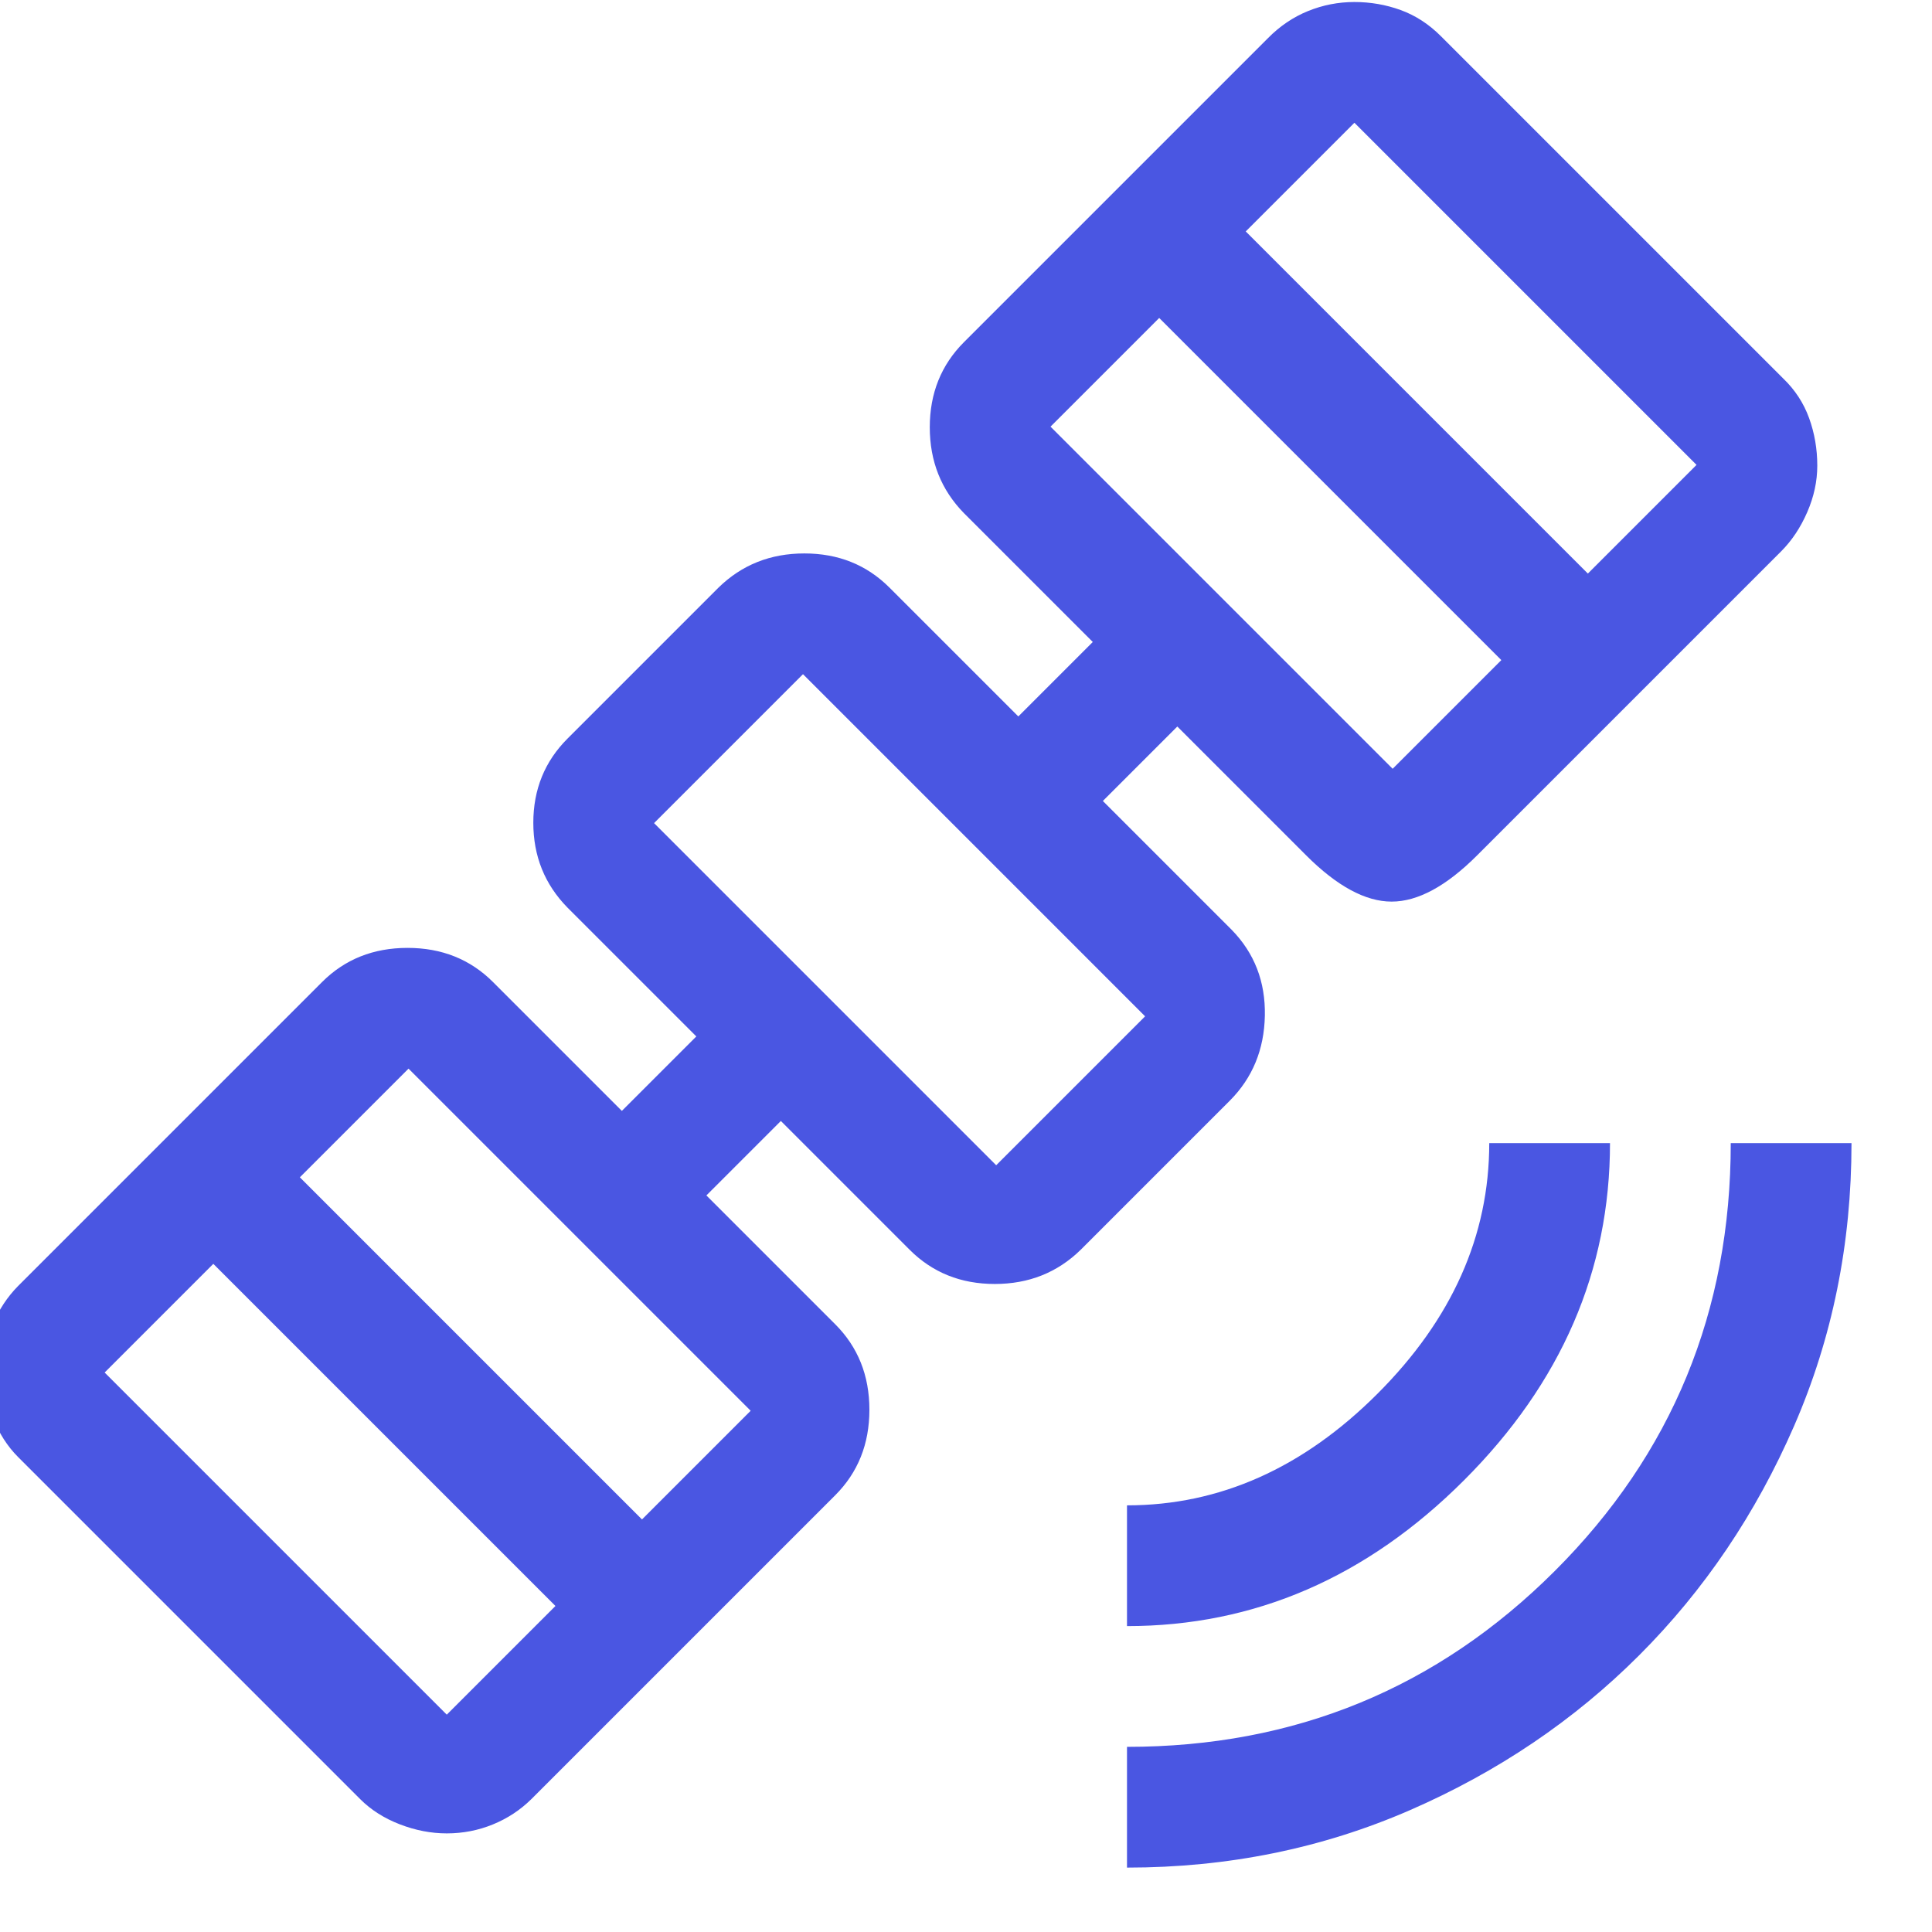
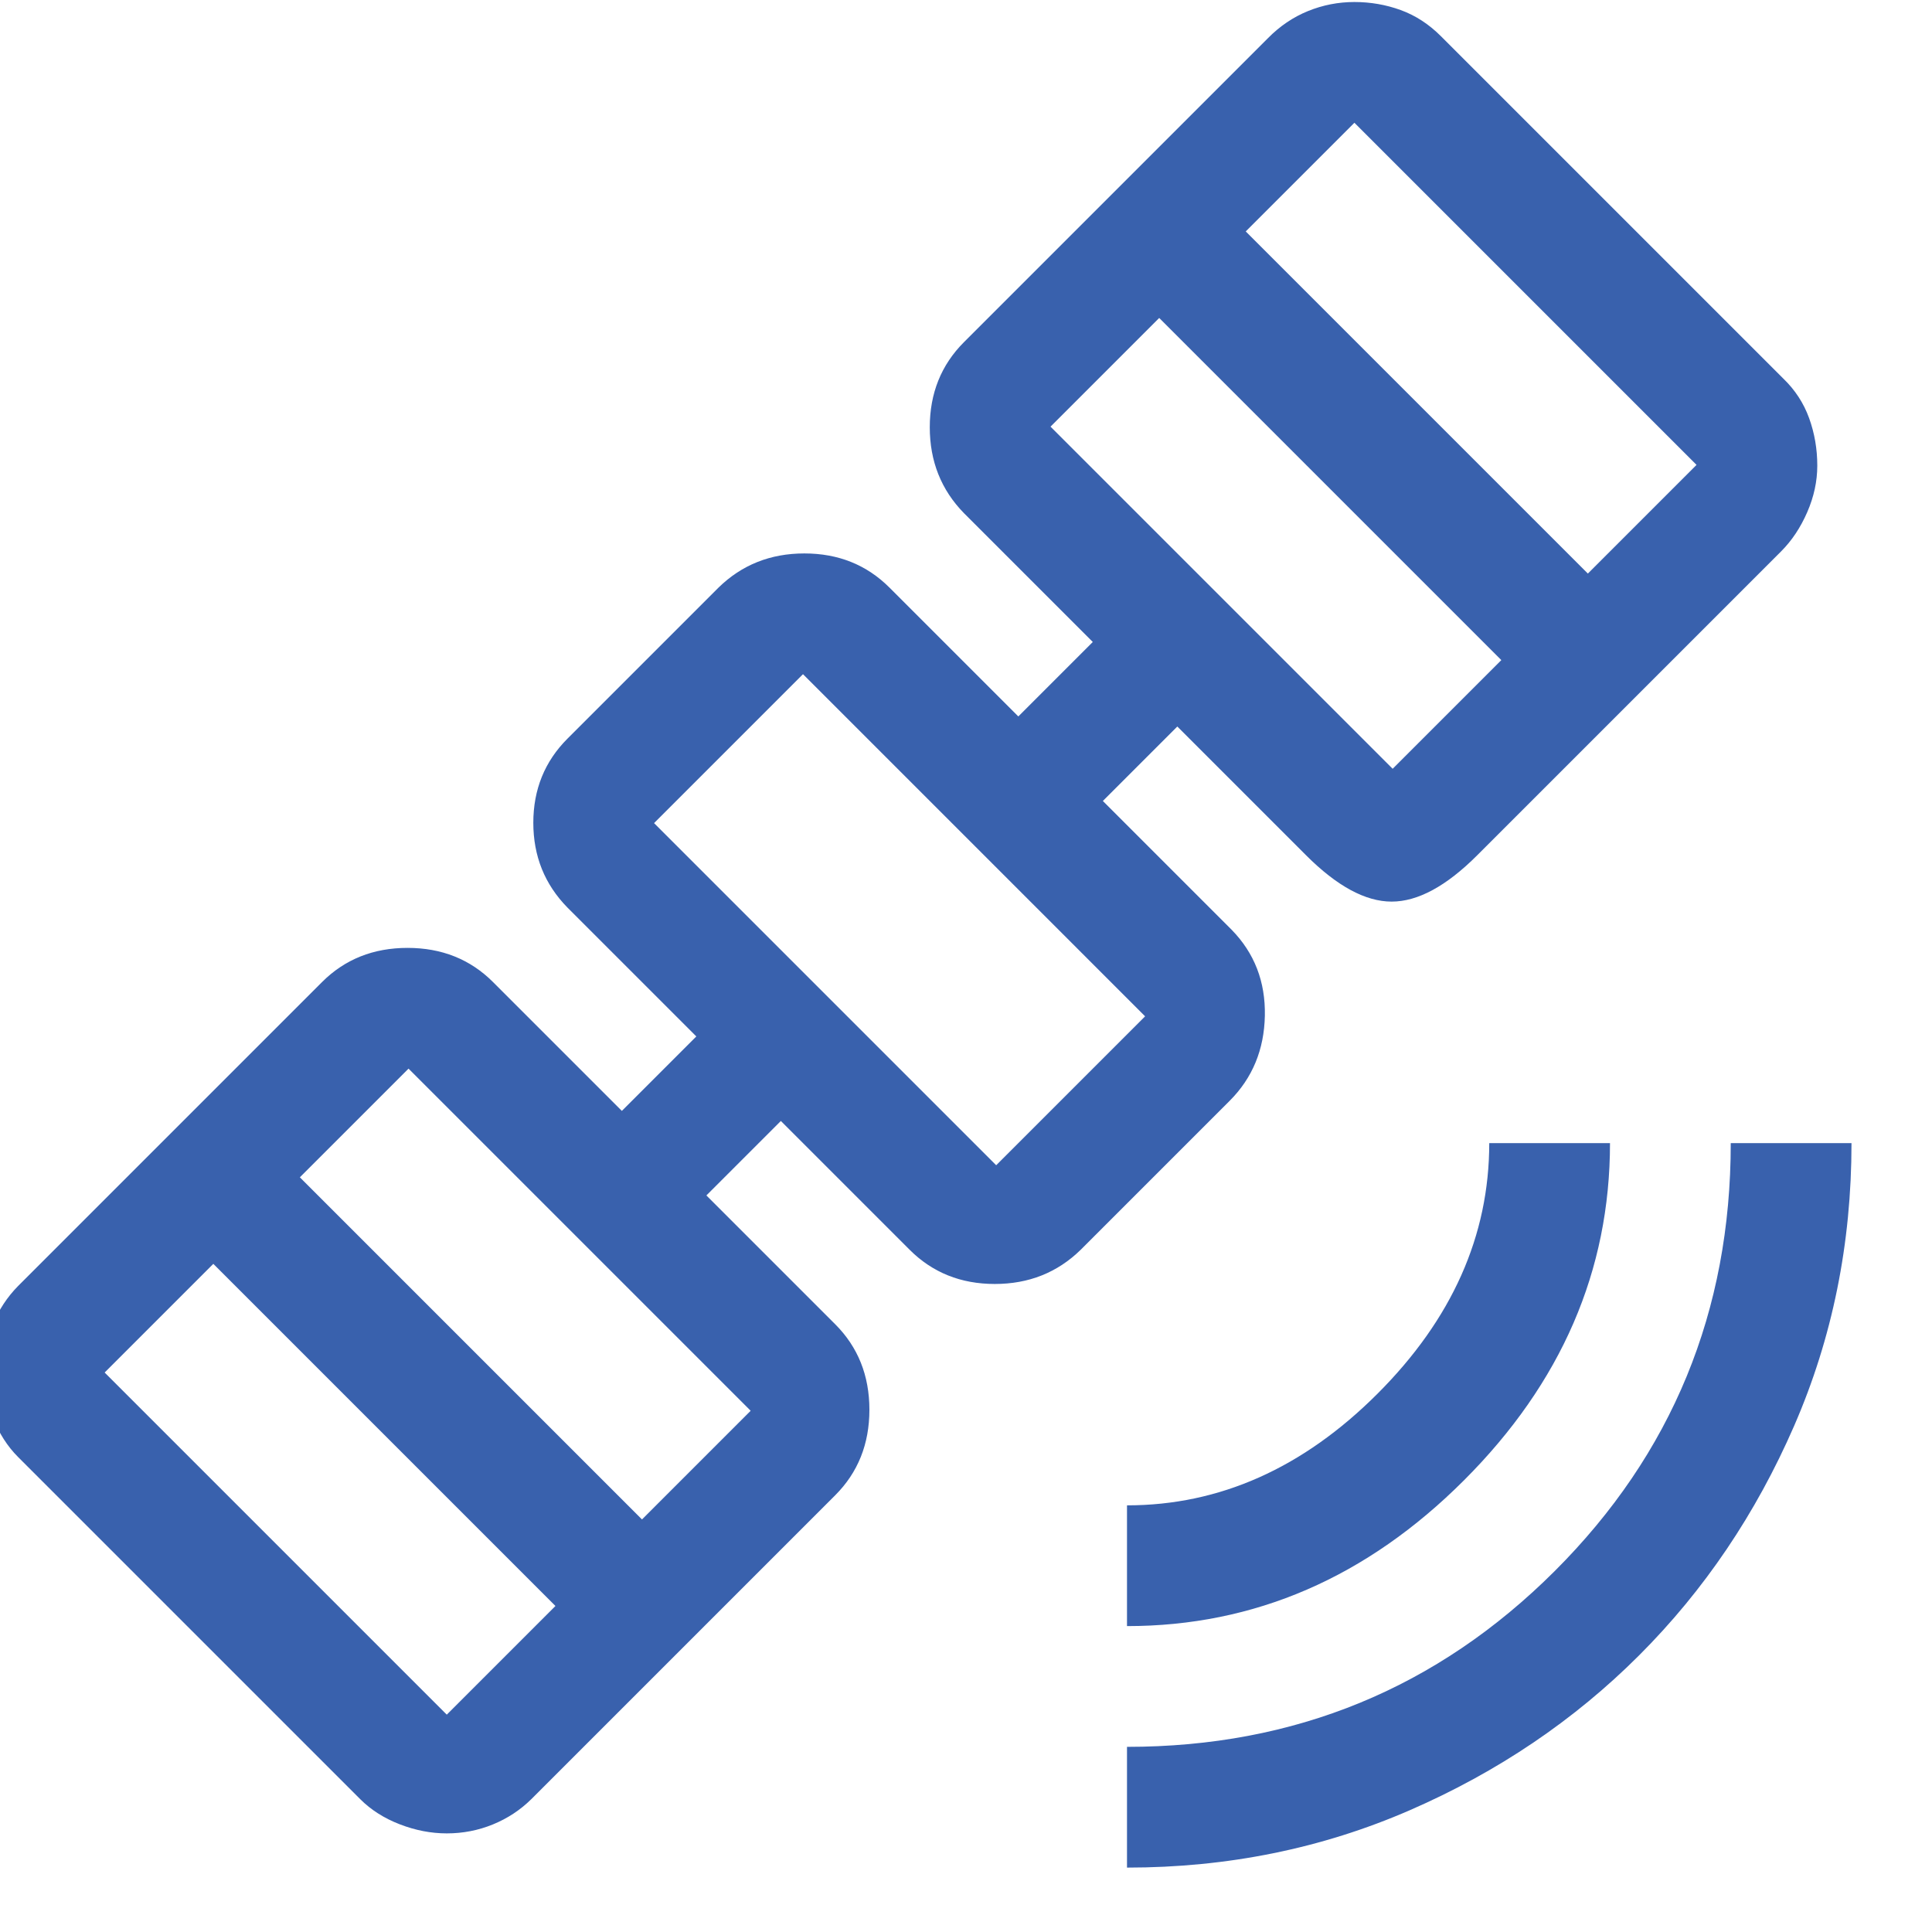
- <svg xmlns="http://www.w3.org/2000/svg" height="48" viewBox="0 -960 960 960" width="48" fill="#4A56E2">
+ <svg xmlns="http://www.w3.org/2000/svg" height="48" viewBox="0 -960 960 960" width="48" fill="#3961ad">
  <path d="M560-32v-60q125 0 212.5-87.321Q860-266.643 860-392h60q0 75-28.5 140.5t-77 114q-48.5 48.5-114 77T560-32Zm0-120v-60q69 0 124.5-55.5T740-392h60q0 95-72.5 167.5T560-152ZM222-49q-11.667 0-23.333-4.5Q187-58 179-66L9-236q-8-8-12.5-19.557Q-8-267.115-8-278.672-8-291-3.565-301.875T9-321l151-151q17-17 42.5-17t42.5 17l64 64 37-37-64-64q-17-17.315-17-42.157Q265-576 282-593l75-75q17.378-17 42.689-17T442-668l64 64 37-37-64-64q-17-17.378-17-42.689T479-790l151-151q8.857-9 19.929-13.5Q661-959 673-959q12 0 23 4t20 13l170 170q8.87 8.521 12.935 19.754Q903-741.014 903-728.62q0 11.62-5 23.12-5 11.5-13 19.5L734-535q-23 23-42.5 23T649-535l-64-64-37 37 64 64q17 17.378 16.5 42.689T611-413l-74 74q-17.378 17-42.689 17T452-339l-64-64-37 37 64 64q17 17 17 42.5T415-217L264-66q-8.25 8.13-19.125 12.565Q234-49 222-49Zm0-59 54-54-170-170-54 54 170 170Zm97-97 54-54-170-170-54 54 170 170Zm176-176 74-74-170-170-74 74 170 170Zm197-197 54-54-170-170-54 54 170 170Zm97-97 54-54-170-170-54 54 170 170ZM447-503Z" />
</svg>
